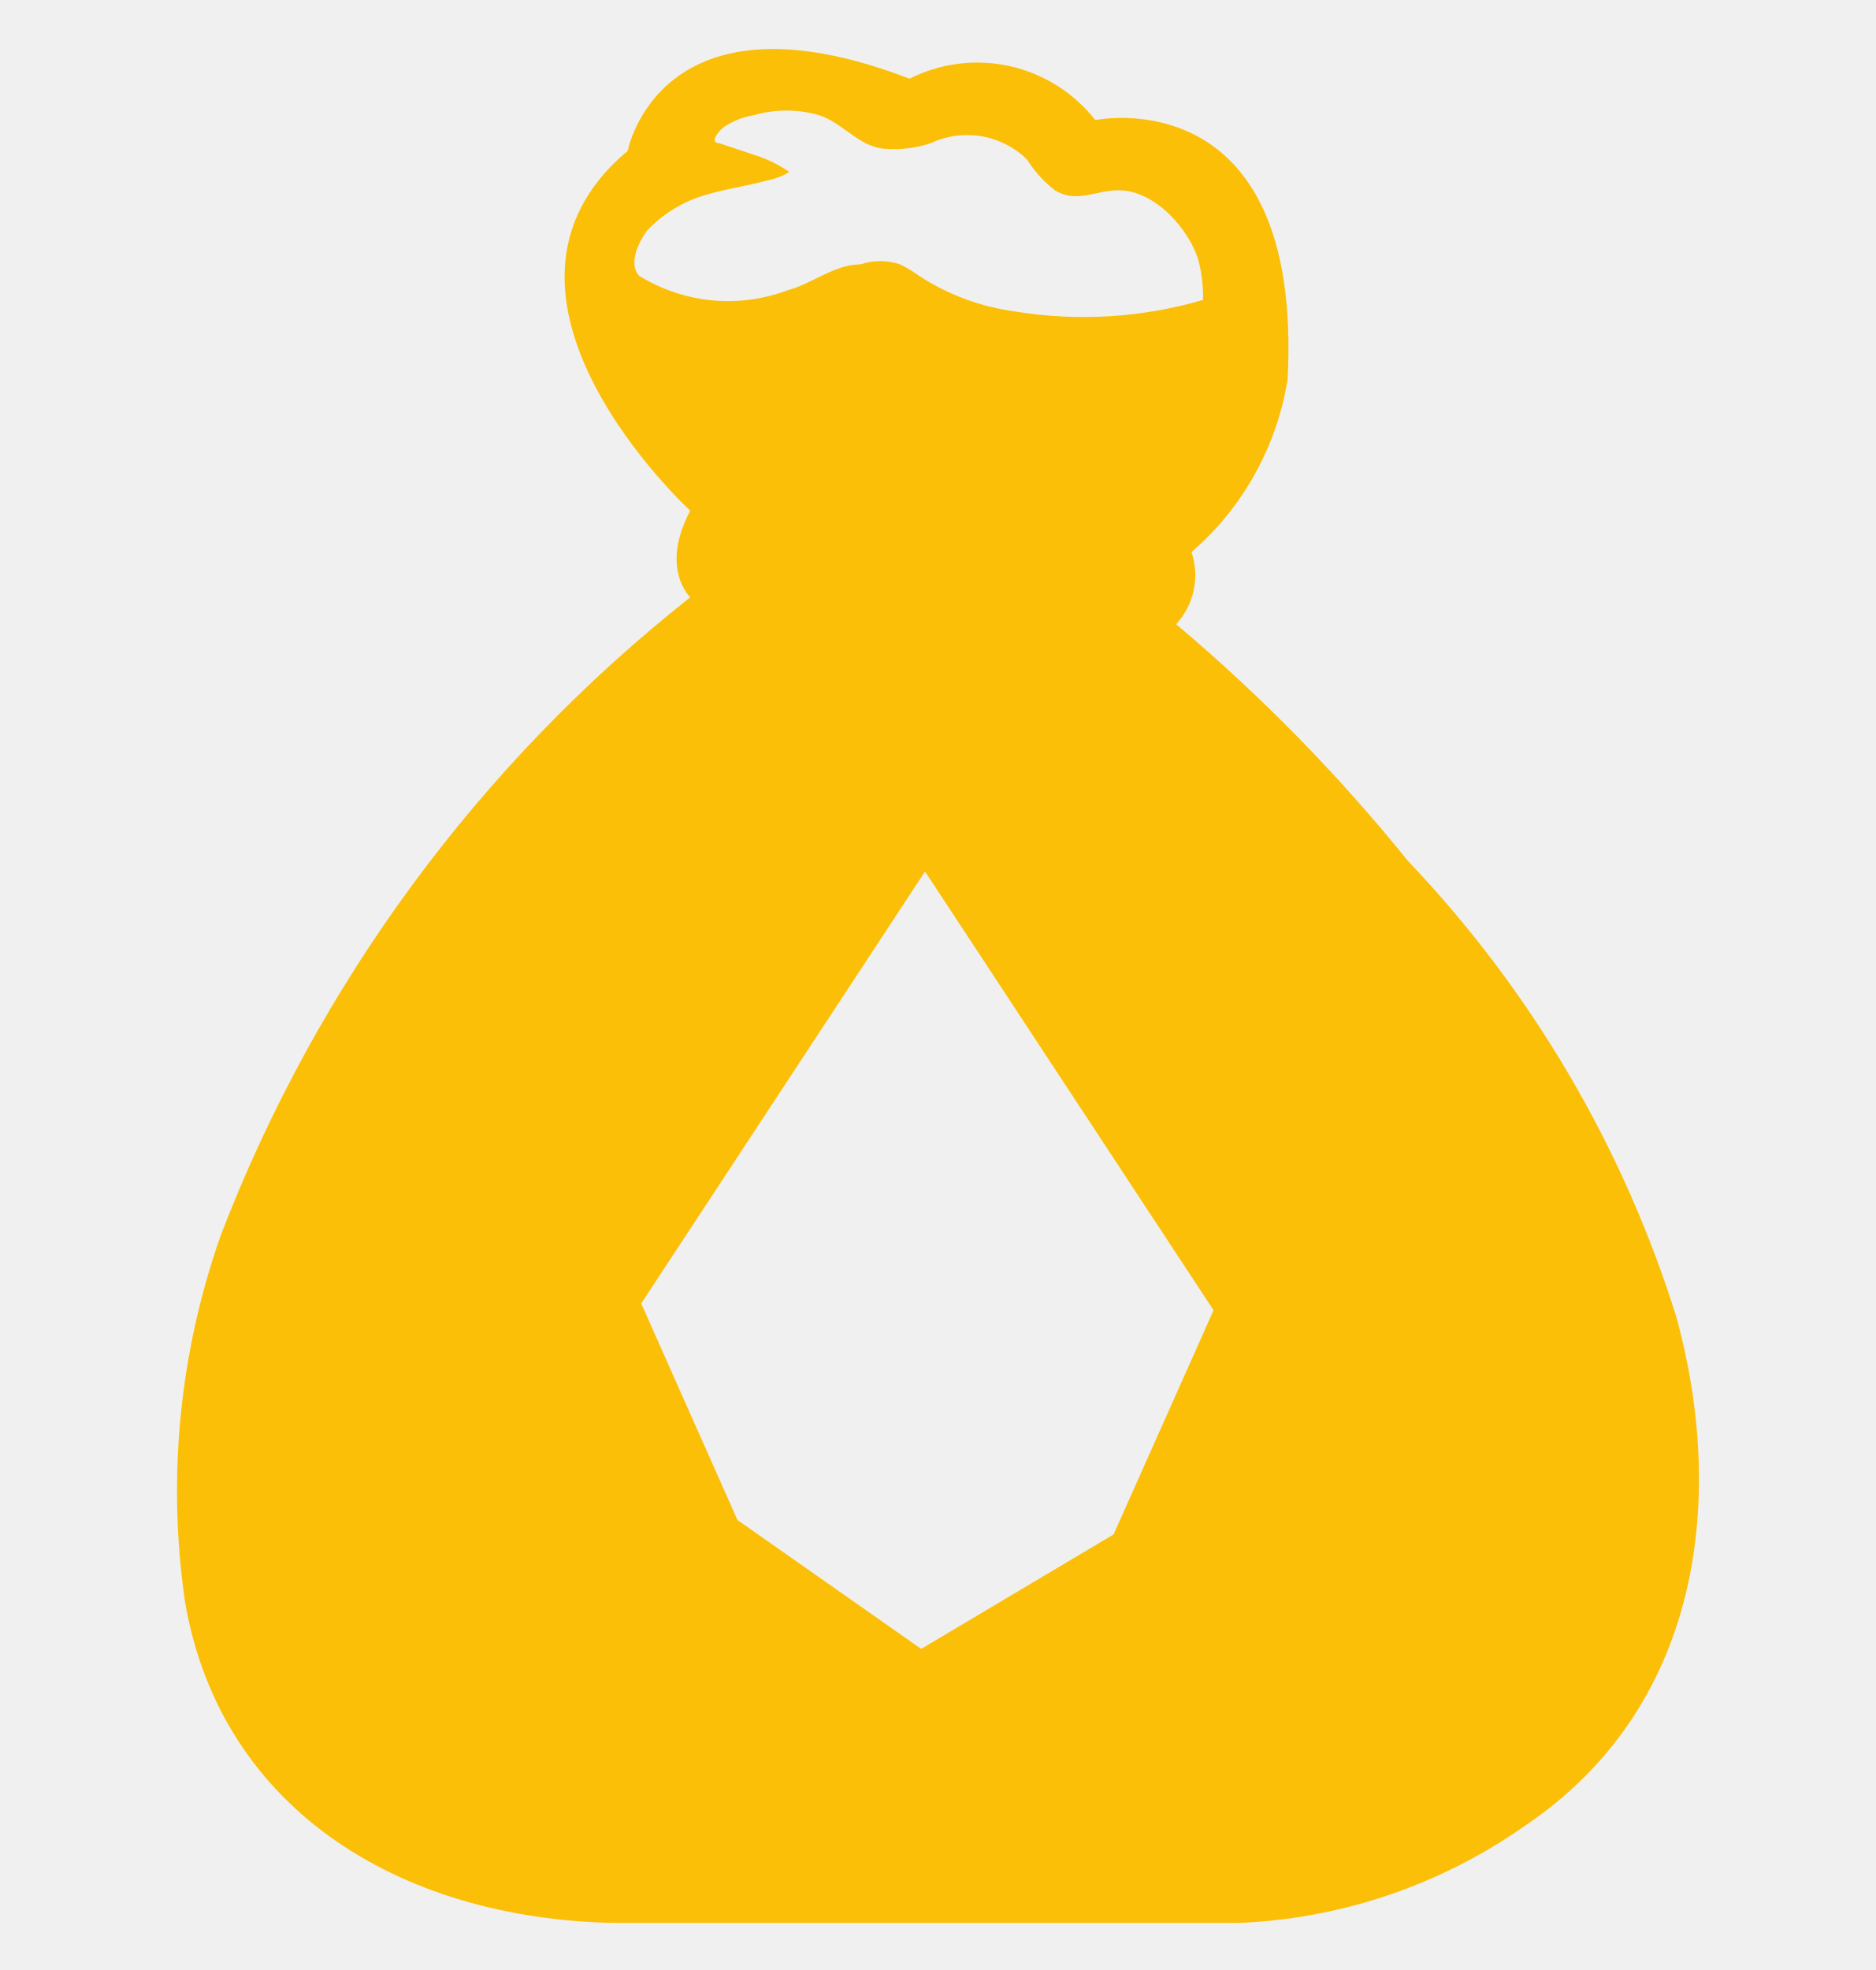
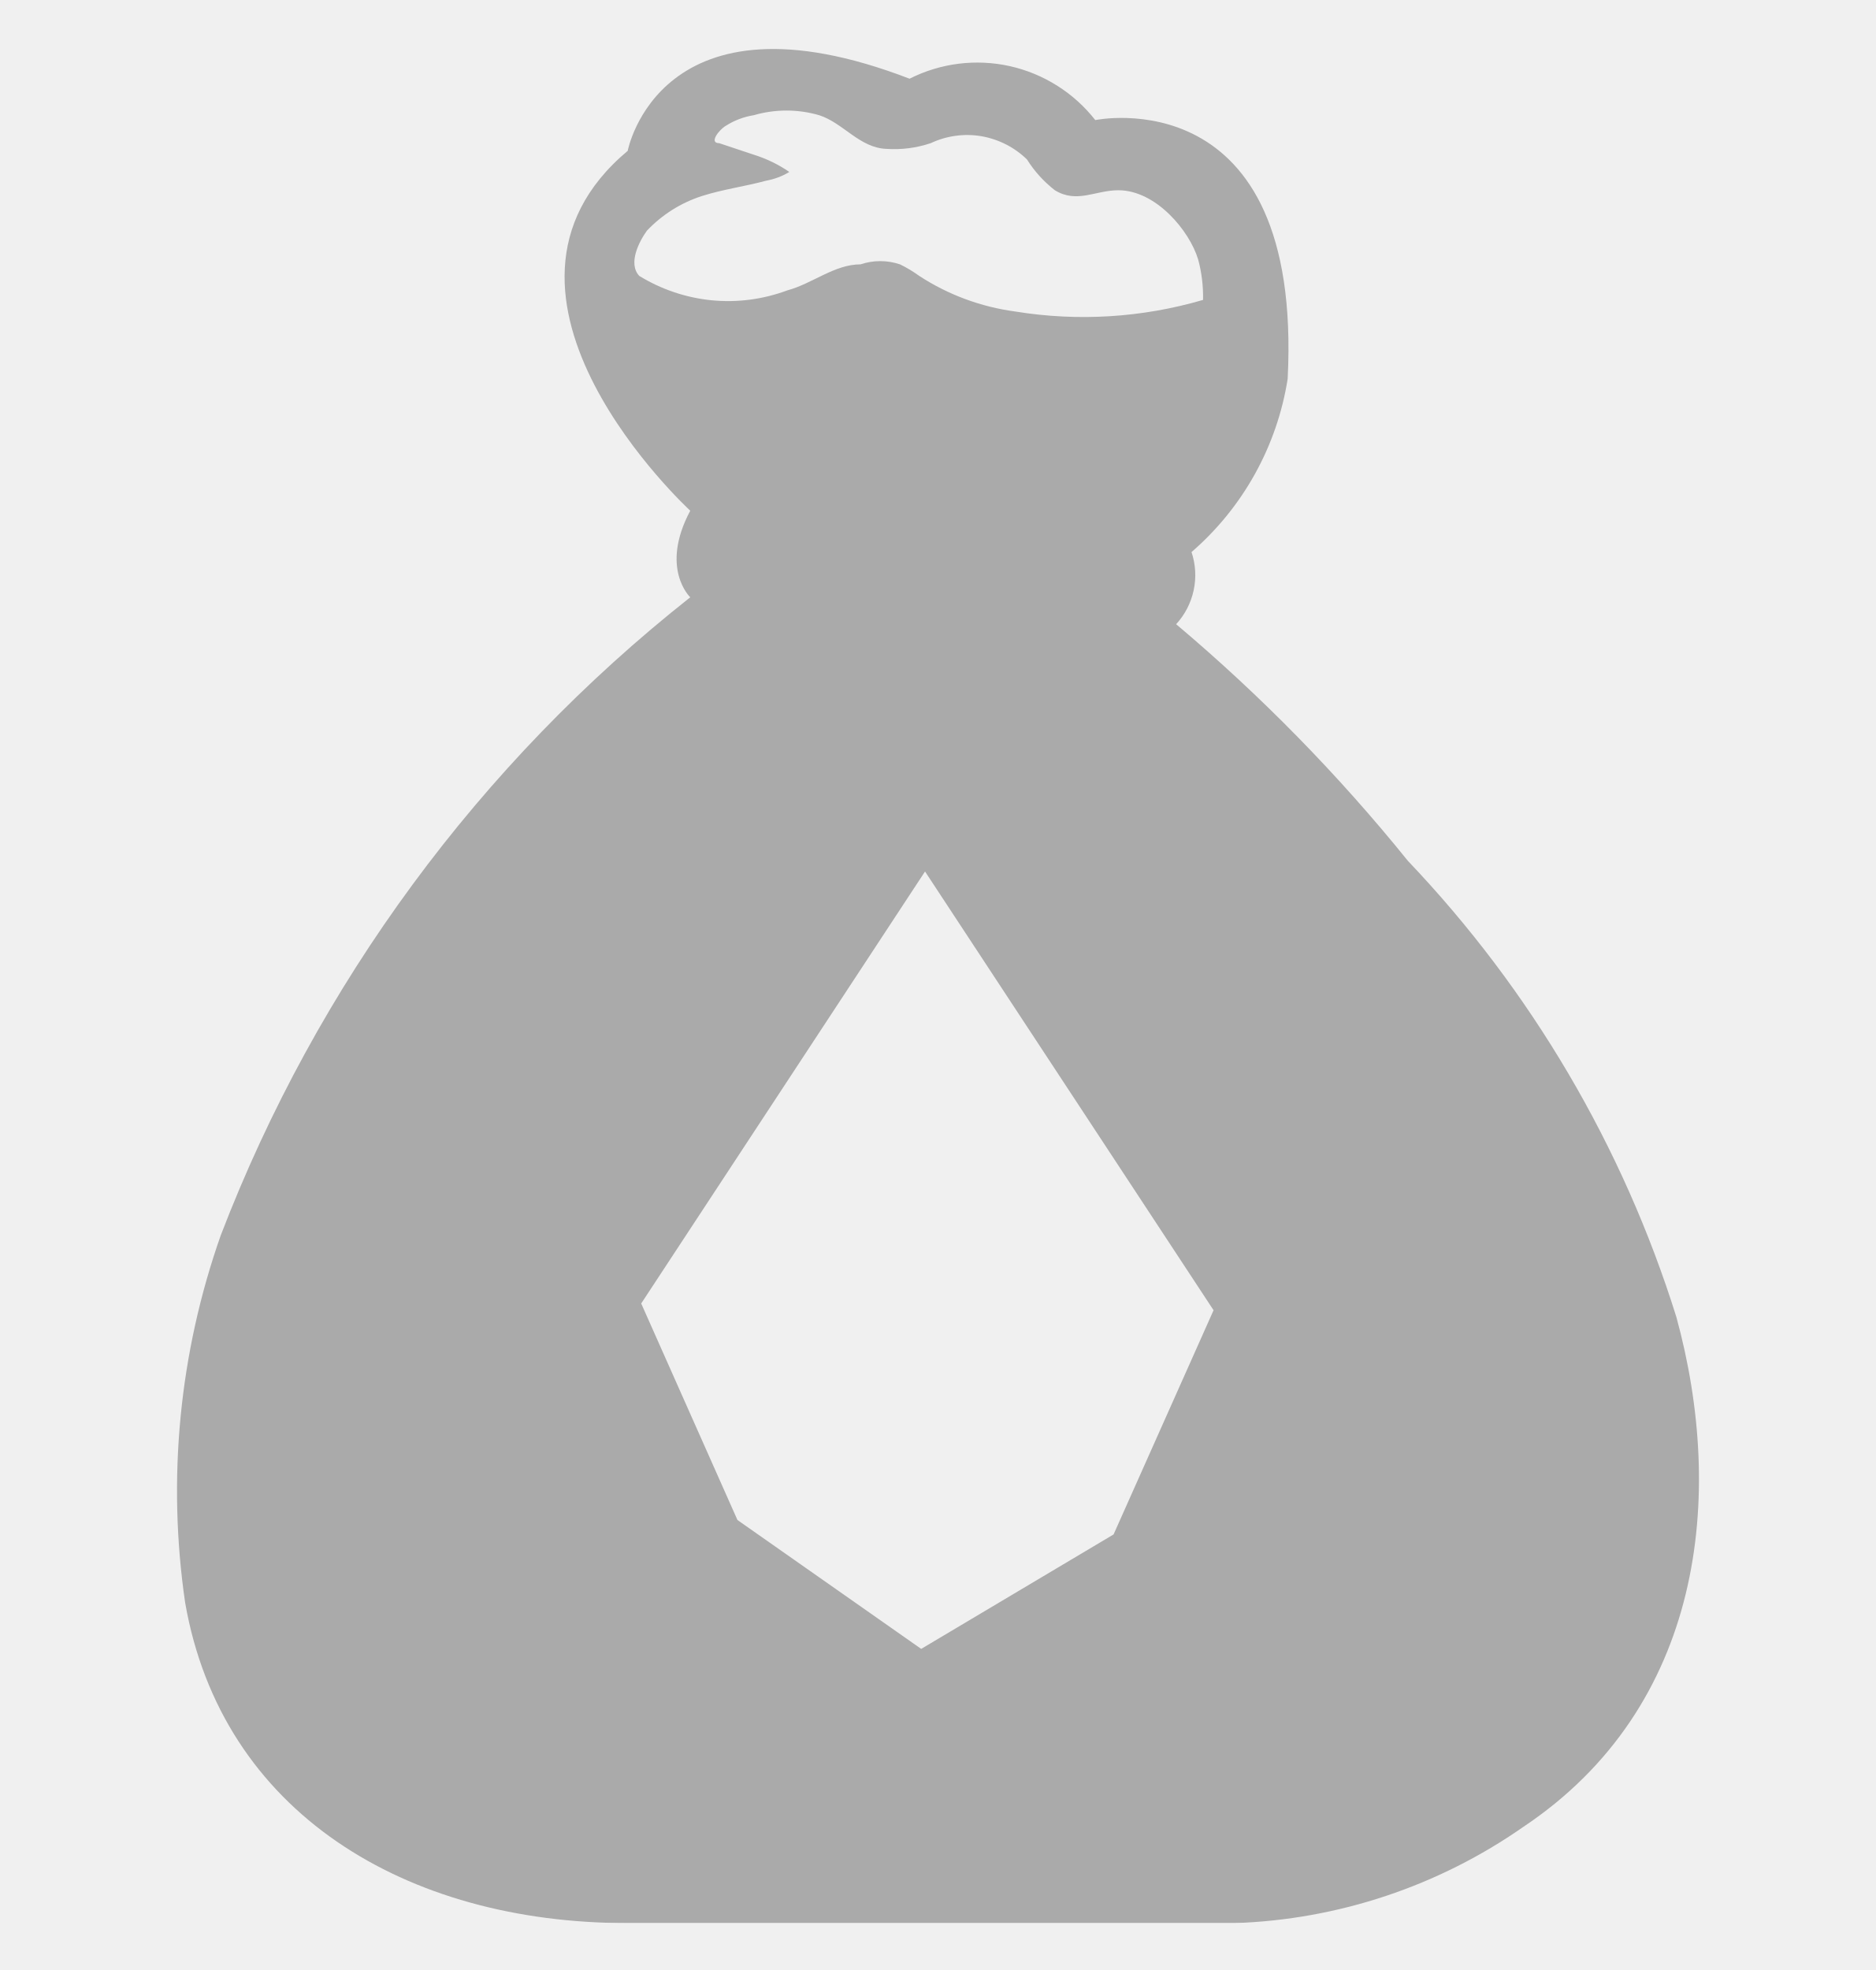
<svg xmlns="http://www.w3.org/2000/svg" width="20" height="21" viewBox="0 0 20 21" fill="none">
  <mask id="mask0_12_2049" style="mask-type:alpha" maskUnits="userSpaceOnUse" x="0" y="0" width="20" height="21">
    <g clip-path="url(#clip0_12_2049)">
      <path d="M17.872 14.039C17.303 12.22 16.324 10.557 15.01 9.177C14.269 8.259 13.441 7.414 12.539 6.654C12.633 6.552 12.697 6.427 12.726 6.292C12.755 6.156 12.747 6.016 12.703 5.885C13.252 5.41 13.615 4.756 13.728 4.039C13.892 0.818 11.677 1.28 11.677 1.28C11.449 0.989 11.127 0.786 10.766 0.705C10.405 0.625 10.027 0.672 9.697 0.839C7.031 -0.187 6.692 1.608 6.692 1.608C4.856 3.146 7.359 5.444 7.359 5.444C7.031 6.059 7.359 6.367 7.359 6.367C5.11 8.143 3.381 10.492 2.354 13.167C1.911 14.423 1.781 15.767 1.974 17.085C2.364 19.321 4.323 20.5 6.692 20.5H13.164C14.267 20.463 15.336 20.106 16.241 19.474C18.159 18.192 18.395 15.946 17.872 14.039ZM6.815 2.941C6.692 2.808 6.815 2.572 6.897 2.459C7.058 2.289 7.259 2.162 7.482 2.09C7.708 2.018 7.944 1.987 8.169 1.926C8.256 1.91 8.34 1.879 8.415 1.833C8.299 1.753 8.171 1.691 8.036 1.649L7.667 1.526C7.554 1.526 7.667 1.382 7.738 1.341C7.829 1.283 7.93 1.245 8.036 1.228C8.264 1.162 8.506 1.162 8.733 1.228C8.99 1.31 9.164 1.577 9.451 1.587C9.611 1.598 9.771 1.577 9.923 1.526C10.091 1.447 10.28 1.421 10.463 1.452C10.646 1.484 10.816 1.57 10.949 1.7C11.028 1.826 11.129 1.937 11.246 2.028C11.482 2.172 11.677 2.028 11.923 2.028C12.323 2.028 12.682 2.459 12.774 2.767C12.812 2.907 12.829 3.052 12.826 3.197C12.176 3.387 11.493 3.429 10.826 3.321C10.46 3.272 10.109 3.143 9.8 2.941C9.735 2.894 9.667 2.853 9.595 2.818C9.458 2.772 9.311 2.772 9.174 2.818C8.897 2.818 8.662 3.023 8.395 3.095C8.137 3.191 7.861 3.228 7.587 3.201C7.314 3.174 7.05 3.085 6.815 2.941ZM11.872 16.357L9.821 17.577L7.862 16.203L6.836 13.895L9.862 9.29L12.938 13.967L11.872 16.357Z" fill="white" />
    </g>
  </mask>
  <g mask="url(#mask0_12_2049)">
-     <rect y="0.5" width="20" height="20" fill="#FCBF07" />
+     <rect y="0.5" width="20" height="20" fill="#aaaaaaff" />
  </g>
  <defs>
    <clipPath id="clip0_12_2049">
      <rect width="16.236" height="20" fill="white" transform="translate(1.88208 0.5)" />
    </clipPath>
  </defs>
</svg>
